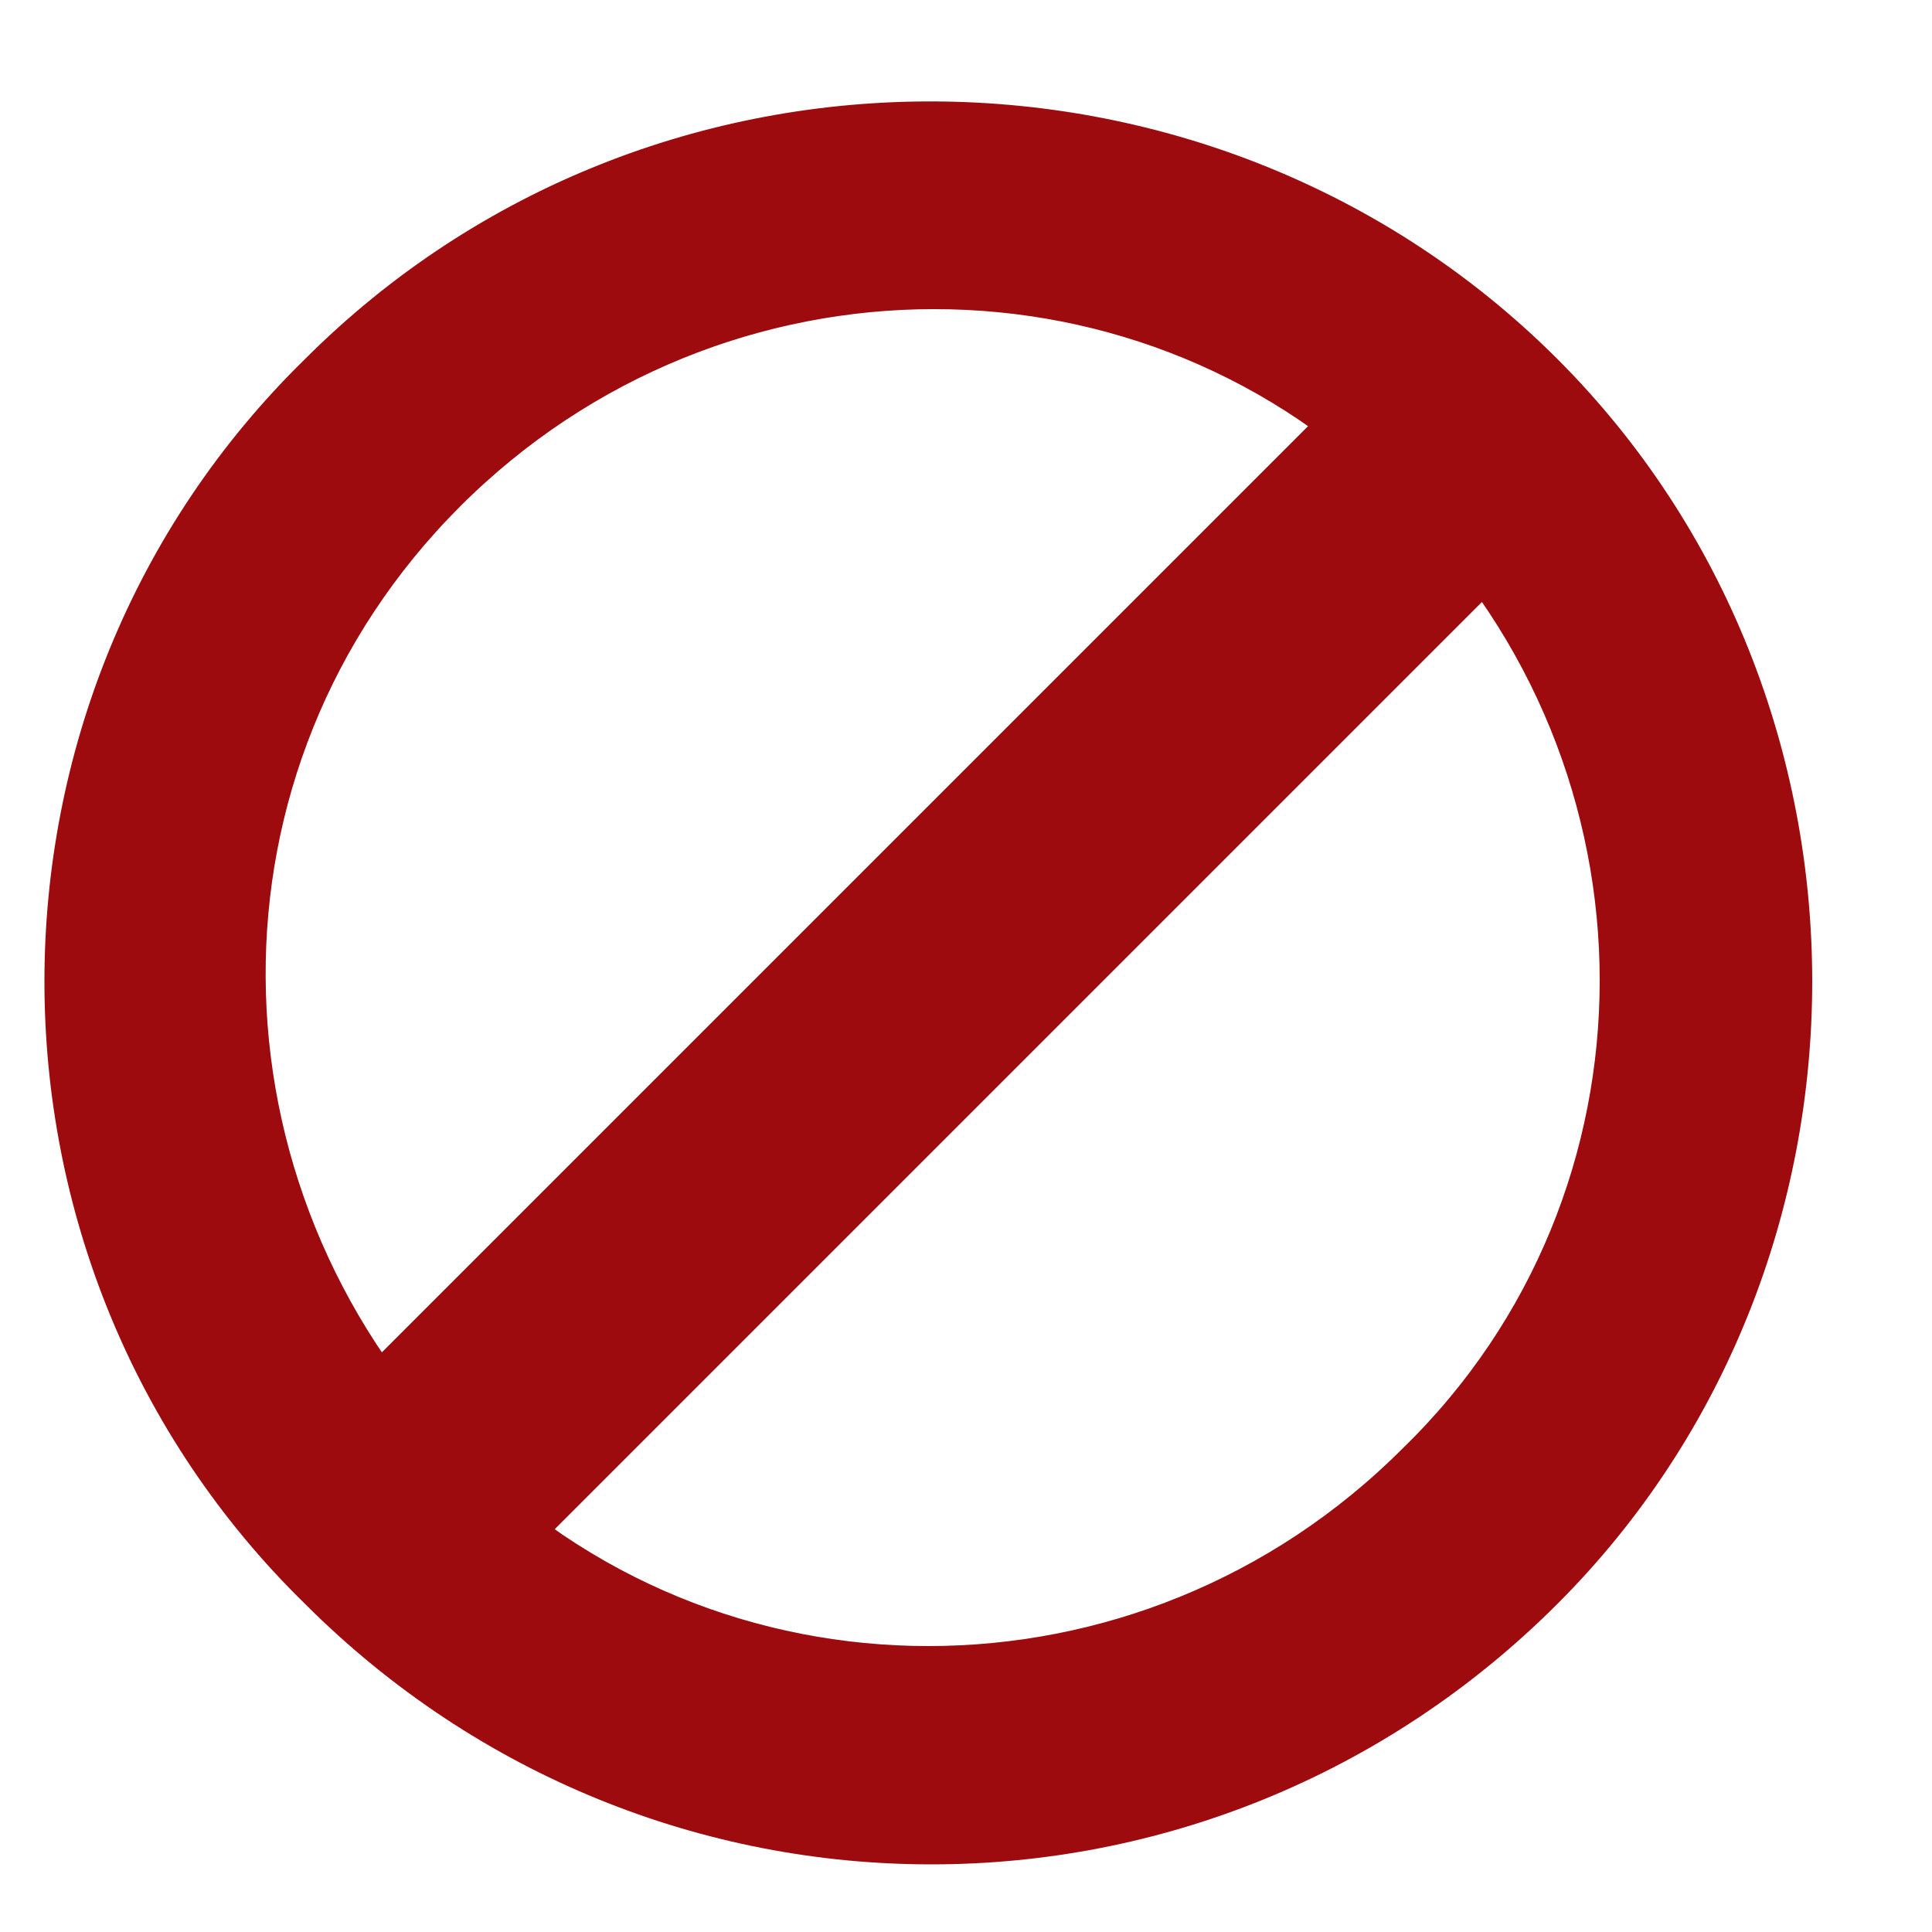
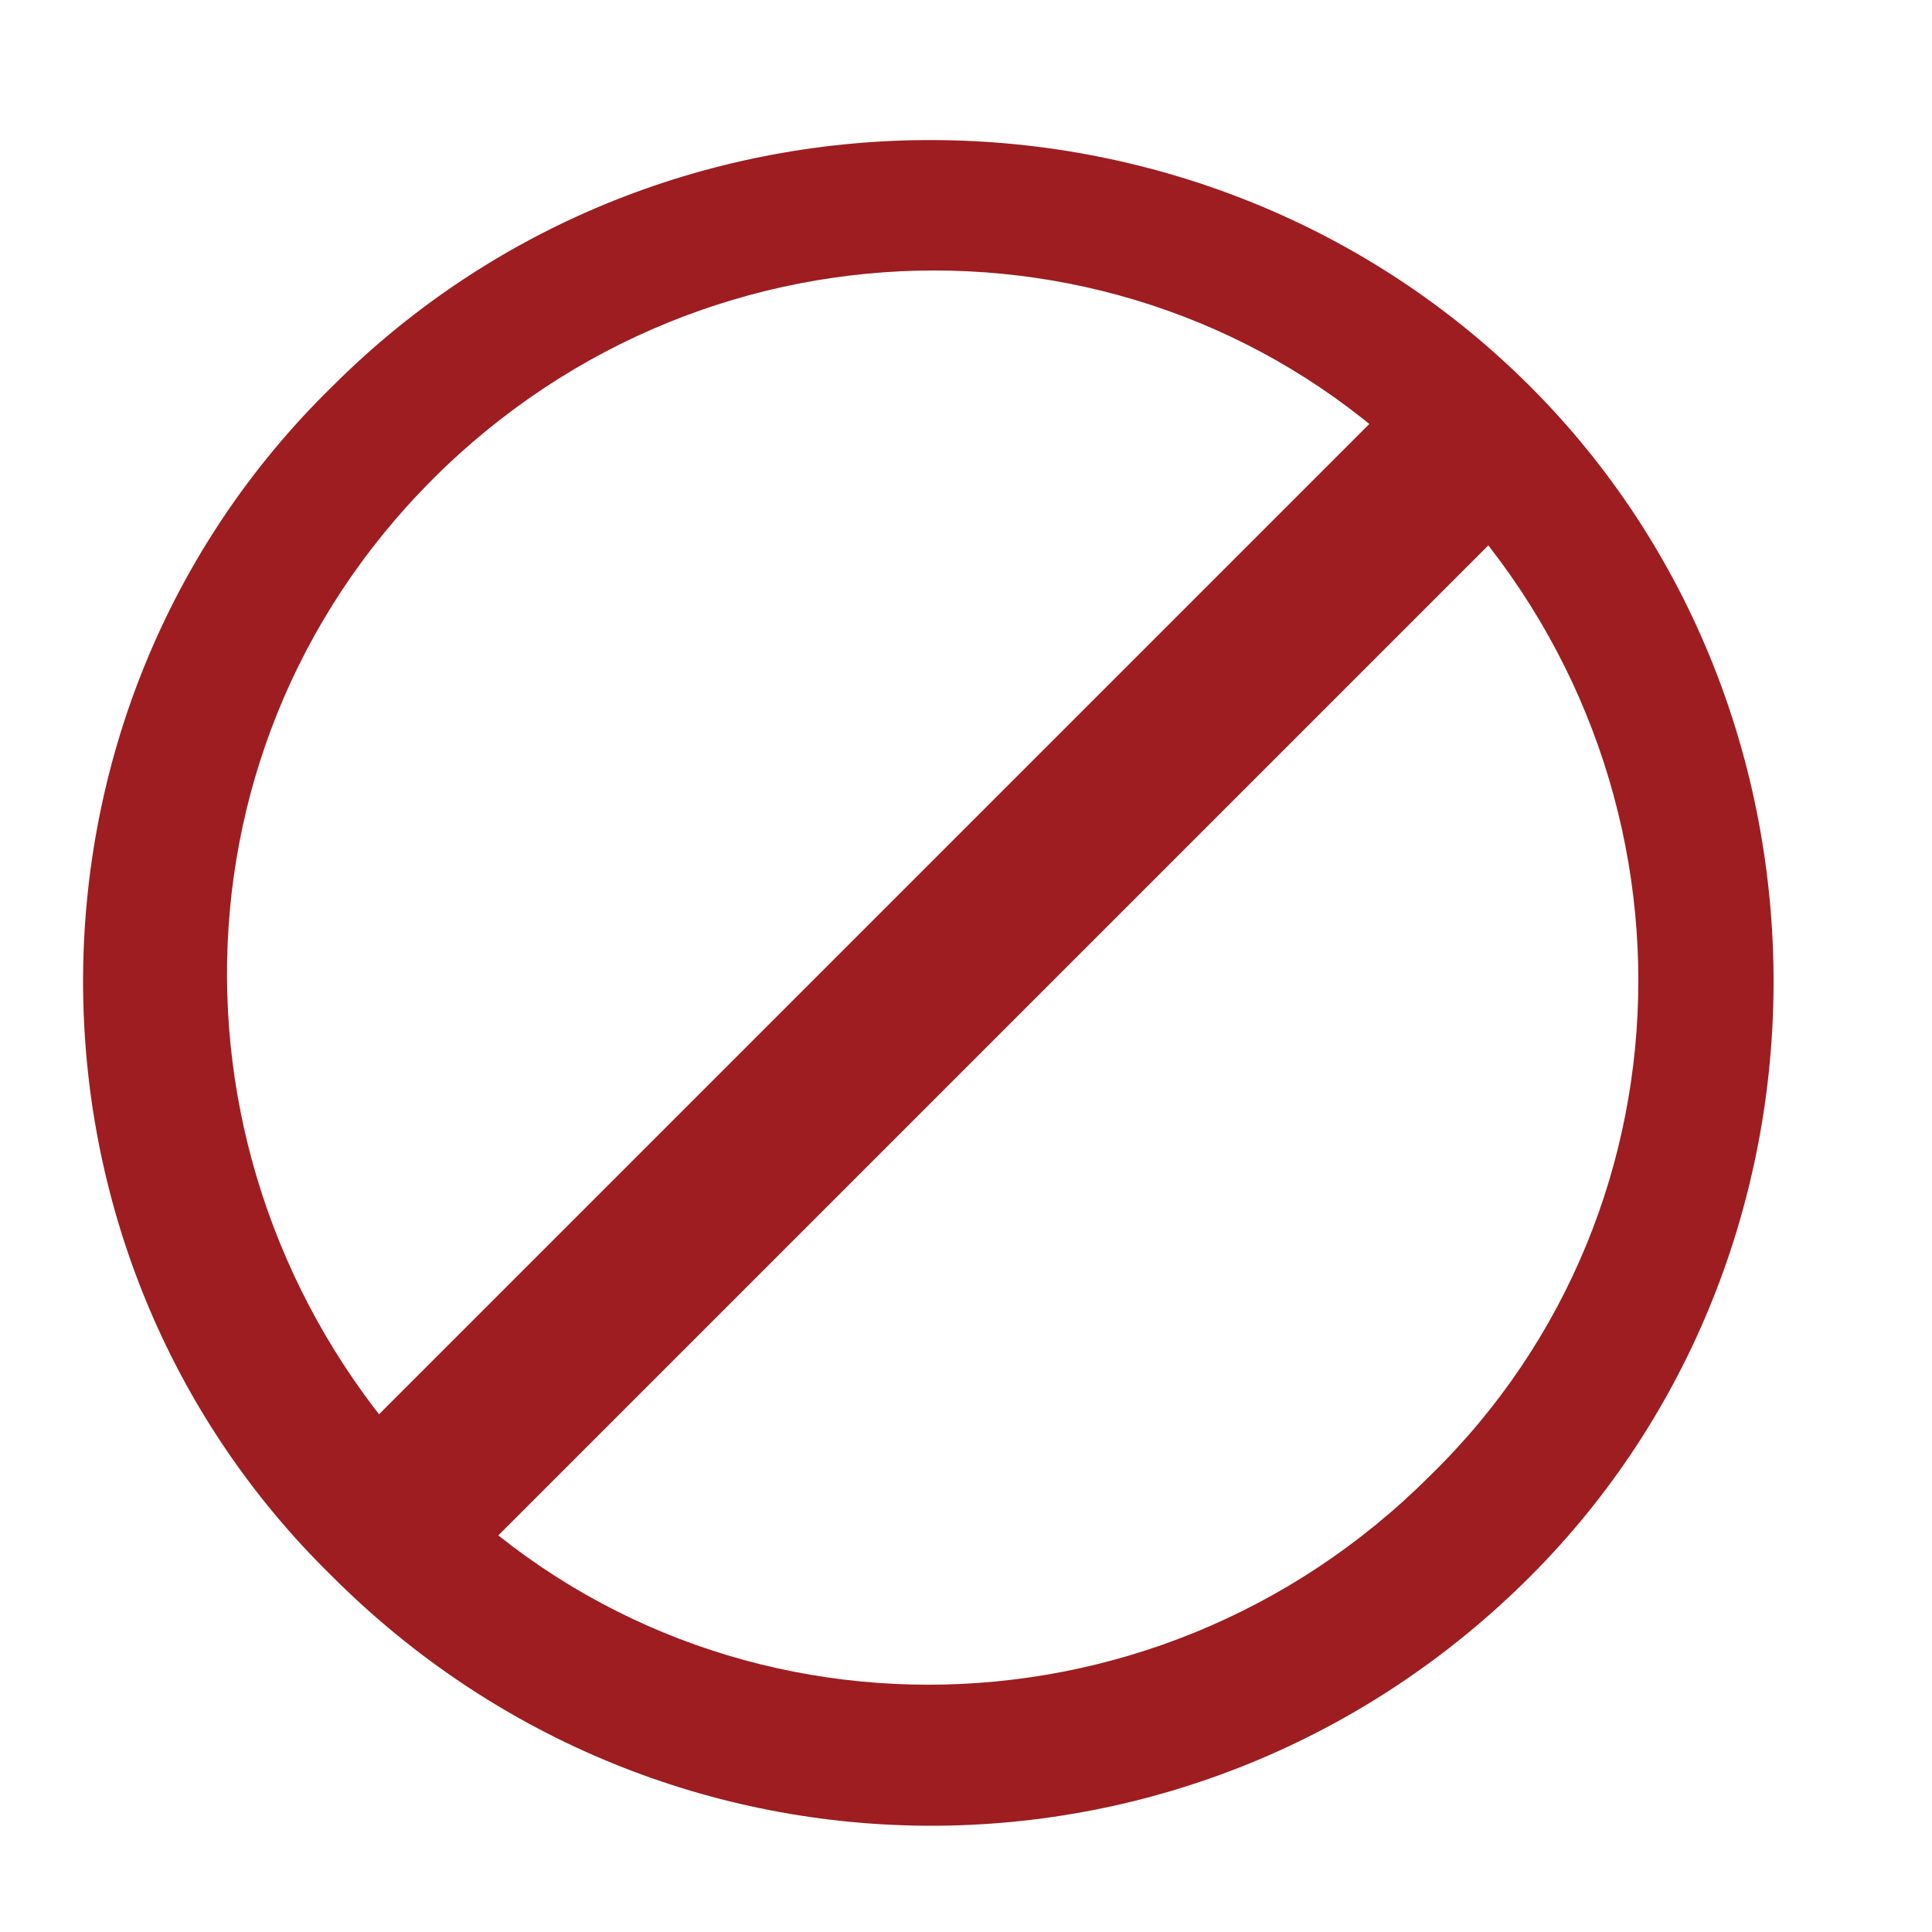
- <svg xmlns="http://www.w3.org/2000/svg" version="1.1" id="Layer_1" x="0px" y="0px" width="25px" height="25px" viewBox="-293 384 25 25" style="enable-background:new -293 384 25 25;" xml:space="preserve">
+ <svg xmlns="http://www.w3.org/2000/svg" version="1.1" x="0px" y="0px" width="40px" height="40px" viewBox="0 0 25 25" style="enable-background:new 0 0 25 25;" xml:space="preserve">
  <style type="text/css">
	.st0{display:none;}
	.st1{display:inline;stroke:#000000;stroke-miterlimit:10;}
	.st2{display:inline;}
- 	.st3{fill:#424244;}
- 	.st4{fill:#999A9B;}
- 	.st5{fill:#C6C6C7;}
- 	.st6{fill:#6E6E70;}
- 	.st7{fill:#4D4D4F;}
- 	.st8{fill:#A4A5A6;}
- 	.st9{fill:#D1D2D2;}
- 	.st10{fill:#79797B;}
- 	.st11{fill:#58585A;}
- 	.st12{fill:#B0B0B2;}
- 	.st13{fill:#DBDCDD;}
- 	.st14{fill:#838385;}
- 	.st15{fill:#636365;}
- 	.st16{fill:#BABBBC;}
- 	.st17{fill:#E7E7E7;}
- 	.st18{fill:#8F8F90;}
- 	.st19{fill:#53C9ED;}
- 	.st20{fill:#616161;}
- 	.st21{display:inline;fill:#616161;}
- 	.st22{fill:none;stroke:#9E0B0F;stroke-miterlimit:10;}
- 	.st23{fill:#9E0B0F;stroke:#9E0B0F;stroke-miterlimit:10;}
+ 	.st3{fill:#9E1D20;}
+ 	.st4{fill:#9E1D20;}
+ 	.st5{fill:#9E1D20;}
+ 	.st6{fill:#9E1D20;}
+ 	.st7{fill:#9E1D20;}
+ 	.st8{fill:#9E1D20;}
+ 	.st9{fill:#9E1D20;}
+ 	.st10{fill:#9E1D20;}
+ 	.st11{fill:#9E1D20;}
+ 	.st12{fill:#9E1D20;}
+ 	.st13{fill:#9E1D20;}
+ 	.st14{fill:#9E1D20;}
+ 	.st15{fill:#9E1D20;}
+ 	.st16{fill:#9E1D20;}
+ 	.st17{fill:#9E1D20;}
+ 	.st18{fill:#9E1D20;}
+ 	.st19{fill:#9E1D20;}
+ 	.st20{fill:#9E1D20;}
+ 	.st21{display:inline;fill:#9E1D20;}
+ 	.st22{fill:none;}
</style>
-   <g id="Layer_1_1_" class="st0">
+   <g id="Layer_1" class="st0">
</g>
  <g id="Layer_2" class="st0">
-     <rect id="XMLID_1_" x="-293" y="383.6" class="st1" width="25.4" height="25.4" />
+     <rect id="XMLID_1_" y="-0.4" class="st1" width="25.4" height="25.4" />
  </g>
  <g id="Layer_3" class="st0">
    <g id="XMLID_3_" class="st2">
      <g id="XMLID_49_">
        <g id="XMLID_57_">
-           <path id="XMLID_61_" class="st3" d="M-281.5,390.9c0,0.3,0.2,0.5,0.5,0.5l0,0c0.3,0,0.5-0.2,0.5-0.5v-4.3c0-0.3-0.2-0.5-0.5-0.5      l0,0c-0.3,0-0.5,0.2-0.5,0.5V390.9z" />
-           <path id="XMLID_58_" class="st4" d="M-281.5,407.5c0,0.3,0.2,0.5,0.5,0.5l0,0c0.3,0,0.5-0.2,0.5-0.5v-4.2c0-0.3-0.2-0.5-0.5-0.5      l0,0c-0.3,0-0.5,0.2-0.5,0.5V407.5z" />
+           <path id="XMLID_61_" class="st3" d="M11.5,6.9c0,0.3,0.2,0.5,0.5,0.5l0,0c0.3,0,0.5-0.2,0.5-0.5V2.6c0-0.3-0.2-0.5-0.5-0.5l0,0      c-0.3,0-0.5,0.2-0.5,0.5V6.9z" />
+           <path id="XMLID_58_" class="st4" d="M11.5,23.5c0,0.3,0.2,0.5,0.5,0.5l0,0c0.3,0,0.5-0.2,0.5-0.5v-4.2c0-0.3-0.2-0.5-0.5-0.5      l0,0c-0.3,0-0.5,0.2-0.5,0.5V23.5z" />
        </g>
        <g id="XMLID_50_">
-           <path id="XMLID_54_" class="st5" d="M-287.3,397.6c0.3,0,0.5-0.2,0.5-0.5l0,0c0-0.3-0.2-0.5-0.5-0.5h-4.2      c-0.3,0-0.5,0.2-0.5,0.5l0,0c0,0.3,0.2,0.5,0.5,0.5H-287.3z" />
-           <path id="XMLID_51_" class="st6" d="M-270.6,397.6c0.3,0,0.5-0.2,0.5-0.5l0,0c0-0.3-0.2-0.5-0.5-0.5h-4.2      c-0.3,0-0.5,0.2-0.5,0.5l0,0c0,0.3,0.2,0.5,0.5,0.5H-270.6z" />
+           <path id="XMLID_54_" class="st5" d="M5.7,13.6c0.3,0,0.5-0.2,0.5-0.5l0,0c0-0.3-0.2-0.5-0.5-0.5H1.5c-0.3,0-0.5,0.2-0.5,0.5l0,0      c0,0.3,0.2,0.5,0.5,0.5H5.7z" />
+           <path id="XMLID_51_" class="st6" d="M22.4,13.6c0.3,0,0.5-0.2,0.5-0.5l0,0c0-0.3-0.2-0.5-0.5-0.5h-4.2c-0.3,0-0.5,0.2-0.5,0.5      l0,0c0,0.3,0.2,0.5,0.5,0.5H22.4z" />
        </g>
      </g>
      <g id="XMLID_34_">
        <g id="XMLID_42_">
-           <path id="XMLID_46_" class="st7" d="M-279.1,391.1c-0.1,0.3,0,0.5,0.3,0.6l0,0c0.3,0.1,0.5,0,0.6-0.3l1.6-3.9      c0.1-0.3,0-0.5-0.3-0.6l0,0c-0.3-0.1-0.5,0-0.6,0.3L-279.1,391.1z" />
-           <path id="XMLID_43_" class="st8" d="M-285.5,406.5c-0.1,0.3,0,0.5,0.3,0.6l0,0c0.3,0.1,0.5,0,0.6-0.3l1.6-3.8      c0.1-0.3,0-0.5-0.3-0.6l0,0c-0.3-0.1-0.5,0-0.6,0.3L-285.5,406.5z" />
+           <path id="XMLID_46_" class="st7" d="M13.9,7.1c-0.1,0.3,0,0.5,0.3,0.6l0,0c0.3,0.1,0.5,0,0.6-0.3l1.6-3.9c0.1-0.3,0-0.5-0.3-0.6      l0,0c-0.3-0.1-0.5,0-0.6,0.3L13.9,7.1z" />
+           <path id="XMLID_43_" class="st8" d="M7.5,22.5c-0.1,0.3,0,0.5,0.3,0.6l0,0c0.3,0.1,0.5,0,0.6-0.3L10,19c0.1-0.3,0-0.5-0.3-0.6      l0,0c-0.3-0.1-0.5,0-0.6,0.3L7.5,22.5z" />
        </g>
        <g id="XMLID_35_">
-           <path id="XMLID_39_" class="st9" d="M-287,395.1c0.3,0.1,0.5,0,0.6-0.3l0,0c0.1-0.3,0-0.5-0.3-0.6l-3.8-1.6      c-0.2-0.1-0.5,0-0.6,0.3l0,0c-0.1,0.3,0,0.5,0.3,0.6L-287,395.1z" />
-           <path id="XMLID_36_" class="st10" d="M-271.6,401.5c0.3,0.1,0.5,0,0.6-0.3l0,0c0.1-0.3,0-0.5-0.3-0.6l-3.8-1.6      c-0.3-0.1-0.5,0-0.6,0.3l0,0c-0.1,0.3,0,0.5,0.3,0.6L-271.6,401.5z" />
+           <path id="XMLID_39_" class="st9" d="M6,11.1c0.3,0.1,0.5,0,0.6-0.3l0,0c0.1-0.3,0-0.5-0.3-0.6L2.5,8.6C2.3,8.5,2,8.6,1.9,8.9      l0,0c-0.1,0.3,0,0.5,0.3,0.6L6,11.1z" />
+           <path id="XMLID_36_" class="st10" d="M21.4,17.5c0.3,0.1,0.5,0,0.6-0.3l0,0c0.1-0.3,0-0.5-0.3-0.6L17.9,15      c-0.3-0.1-0.5,0-0.6,0.3l0,0c-0.1,0.3,0,0.5,0.3,0.6L21.4,17.5z" />
        </g>
      </g>
      <g id="XMLID_19_">
        <g id="XMLID_27_">
-           <path id="XMLID_31_" class="st11" d="M-277,392.3c-0.2,0.2-0.2,0.5,0,0.7l0,0c0.2,0.2,0.5,0.2,0.7,0l3-3c0.2-0.2,0.2-0.5,0-0.7      l0,0c-0.2-0.2-0.5-0.2-0.7,0L-277,392.3z" />
-           <path id="XMLID_28_" class="st12" d="M-288.8,404.1c-0.2,0.2-0.2,0.5,0,0.7l0,0c0.2,0.2,0.5,0.2,0.7,0l3-3      c0.2-0.2,0.2-0.5,0-0.7l0,0c-0.2-0.2-0.5-0.2-0.7,0L-288.8,404.1z" />
+           <path id="XMLID_31_" class="st11" d="M16,8.3c-0.2,0.2-0.2,0.5,0,0.7l0,0c0.2,0.2,0.5,0.2,0.7,0l3-3c0.2-0.2,0.2-0.5,0-0.7l0,0      c-0.2-0.2-0.5-0.2-0.7,0L16,8.3z" />
+           <path id="XMLID_28_" class="st12" d="M4.2,20.1c-0.2,0.2-0.2,0.5,0,0.7l0,0c0.2,0.2,0.5,0.2,0.7,0l3-3c0.2-0.2,0.2-0.5,0-0.7      l0,0c-0.2-0.2-0.5-0.2-0.7,0L4.2,20.1z" />
        </g>
        <g id="XMLID_20_">
-           <path id="XMLID_24_" class="st13" d="M-285.8,393c0.2,0.2,0.5,0.2,0.7,0l0,0c0.2-0.2,0.2-0.5,0-0.7l-3-3c-0.2-0.2-0.5-0.2-0.7,0      l0,0c-0.2,0.2-0.2,0.6,0,0.7L-285.8,393z" />
-           <path id="XMLID_21_" class="st14" d="M-274,404.8c0.2,0.2,0.5,0.2,0.7,0l0,0c0.2-0.2,0.2-0.5,0-0.7l-3-3c-0.2-0.2-0.5-0.2-0.7,0      l0,0c-0.2,0.2-0.2,0.5,0,0.7L-274,404.8z" />
+           <path id="XMLID_24_" class="st13" d="M7.2,9c0.2,0.2,0.5,0.2,0.7,0l0,0c0.2-0.2,0.2-0.5,0-0.7l-3-3c-0.2-0.2-0.5-0.2-0.7,0l0,0      C4,5.5,4,5.9,4.2,6L7.2,9z" />
+           <path id="XMLID_21_" class="st14" d="M19,20.8c0.2,0.2,0.5,0.2,0.7,0l0,0c0.2-0.2,0.2-0.5,0-0.7l-3-3c-0.2-0.2-0.5-0.2-0.7,0      l0,0c-0.2,0.2-0.2,0.5,0,0.7L19,20.8z" />
        </g>
      </g>
      <g id="XMLID_4_">
        <g id="XMLID_12_">
-           <path id="XMLID_16_" class="st15" d="M-275.5,394.2c-0.3,0.1-0.4,0.4-0.3,0.6l0,0c0.1,0.3,0.4,0.4,0.6,0.3l3.9-1.6      c0.3-0.1,0.5-0.4,0.3-0.6l0,0c-0.1-0.3-0.4-0.4-0.6-0.3L-275.5,394.2z" />
-           <path id="XMLID_13_" class="st16" d="M-290.9,400.6c-0.3,0.1-0.4,0.4-0.3,0.6l0,0c0.1,0.3,0.4,0.4,0.6,0.3l3.9-1.6      c0.3-0.1,0.4-0.4,0.3-0.6l0,0c0-0.3-0.3-0.4-0.6-0.3L-290.9,400.6z" />
+           <path id="XMLID_16_" class="st15" d="M17.5,10.2c-0.3,0.1-0.4,0.4-0.3,0.6l0,0c0.1,0.3,0.4,0.4,0.6,0.3l3.9-1.6      C22,9.4,22.2,9.1,22,8.9l0,0c-0.1-0.3-0.4-0.4-0.6-0.3L17.5,10.2z" />
+           <path id="XMLID_13_" class="st16" d="M2.1,16.6c-0.3,0.1-0.4,0.4-0.3,0.6l0,0c0.1,0.3,0.4,0.4,0.6,0.3l3.9-1.6      c0.3-0.1,0.4-0.4,0.3-0.6l0,0C6.6,15,6.3,14.9,6,15L2.1,16.6z" />
        </g>
        <g id="XMLID_5_">
-           <path id="XMLID_9_" class="st17" d="M-283.9,391.5c0.1,0.3,0.4,0.4,0.6,0.3l0,0c0.3-0.1,0.4-0.4,0.3-0.7l-1.6-3.9      c-0.1-0.2-0.4-0.3-0.6-0.2l0,0c-0.3,0.1-0.4,0.4-0.3,0.6L-283.9,391.5z" />
-           <path id="XMLID_6_" class="st18" d="M-277.5,406.9c0.1,0.3,0.4,0.4,0.6,0.3l0,0c0.3-0.1,0.4-0.4,0.3-0.6l-1.6-3.9      c-0.1-0.3-0.4-0.4-0.6-0.3l0,0c-0.3,0.1-0.4,0.4-0.3,0.6L-277.5,406.9z" />
+           <path id="XMLID_9_" class="st17" d="M9.1,7.5c0.1,0.3,0.4,0.4,0.6,0.3l0,0C10,7.7,10.1,7.4,10,7.1L8.4,3.2C8.3,3,8,2.9,7.8,3      l0,0C7.5,3.1,7.4,3.4,7.5,3.6L9.1,7.5z" />
+           <path id="XMLID_6_" class="st18" d="M15.5,22.9c0.1,0.3,0.4,0.4,0.6,0.3l0,0c0.3-0.1,0.4-0.4,0.3-0.6l-1.6-3.9      c-0.1-0.3-0.4-0.4-0.6-0.3l0,0c-0.3,0.1-0.4,0.4-0.3,0.6L15.5,22.9z" />
        </g>
      </g>
    </g>
  </g>
  <g id="Layer_4">
    <g id="XMLID_2_" class="st0">
      <g class="st2">
        <g>
-           <path class="st19" d="M-281,390.5c0,0.3,0.2,0.5,0.5,0.5l0,0c0.3,0,0.5-0.2,0.5-0.5v-4.2c0-0.3-0.2-0.5-0.5-0.5l0,0      c-0.3,0-0.5,0.2-0.5,0.5V390.5z" />
-           <path class="st19" d="M-281,407.1c0,0.3,0.2,0.5,0.5,0.5l0,0c0.3,0,0.5-0.2,0.5-0.5v-4.2c0-0.3-0.2-0.5-0.5-0.5l0,0      c-0.3,0-0.5,0.2-0.5,0.5V407.1z" />
+           <path class="st19" d="M12,6.5C12,6.8,12.2,7,12.5,7l0,0C12.8,7,13,6.8,13,6.5V2.3c0-0.3-0.2-0.5-0.5-0.5l0,0      C12.2,1.8,12,2,12,2.3V6.5z" />
+           <path class="st19" d="M12,23.1c0,0.3,0.2,0.5,0.5,0.5l0,0c0.3,0,0.5-0.2,0.5-0.5v-4.2c0-0.3-0.2-0.5-0.5-0.5l0,0      c-0.3,0-0.5,0.2-0.5,0.5V23.1z" />
        </g>
        <g>
-           <path class="st19" d="M-286.7,397.2c0.3,0,0.5-0.2,0.5-0.5l0,0c0-0.3-0.2-0.5-0.5-0.5h-4.2c-0.3,0-0.5,0.2-0.5,0.5l0,0      c0,0.3,0.2,0.5,0.5,0.5H-286.7z" />
-           <path class="st19" d="M-270,397.2c0.3,0,0.5-0.2,0.5-0.5l0,0c0-0.3-0.2-0.5-0.5-0.5h-4.2c-0.3,0-0.5,0.2-0.5,0.5l0,0      c0,0.3,0.2,0.5,0.5,0.5H-270z" />
+           <path class="st19" d="M6.3,13.2c0.3,0,0.5-0.2,0.5-0.5l0,0c0-0.3-0.2-0.5-0.5-0.5H2.1c-0.3,0-0.5,0.2-0.5,0.5l0,0      c0,0.3,0.2,0.5,0.5,0.5H6.3z" />
+           <path class="st19" d="M23,13.2c0.3,0,0.5-0.2,0.5-0.5l0,0c0-0.3-0.2-0.5-0.5-0.5h-4.2c-0.3,0-0.5,0.2-0.5,0.5l0,0      c0,0.3,0.2,0.5,0.5,0.5H23z" />
        </g>
      </g>
      <g class="st2">
        <g>
-           <path class="st19" d="M-278.6,390.8c-0.1,0.3,0,0.5,0.3,0.6l0,0c0.3,0.1,0.5,0,0.6-0.3l1.7-3.8c0.1-0.3,0-0.5-0.3-0.6l0,0      c-0.3-0.1-0.5,0-0.6,0.3L-278.6,390.8z" />
-           <path class="st19" d="M-284.9,406.2c-0.1,0.3,0,0.5,0.3,0.6l0,0c0.3,0.1,0.5,0,0.6-0.3l1.6-3.9c0.1-0.3,0-0.5-0.3-0.6l0,0      c-0.3-0.1-0.5,0-0.6,0.3L-284.9,406.2z" />
+           <path class="st19" d="M14.4,6.8c-0.1,0.3,0,0.5,0.3,0.6l0,0c0.3,0.1,0.5,0,0.6-0.3L17,3.3c0.1-0.3,0-0.5-0.3-0.6l0,0      c-0.3-0.1-0.5,0-0.6,0.3L14.4,6.8z" />
+           <path class="st19" d="M8.1,22.2c-0.1,0.3,0,0.5,0.3,0.6l0,0c0.3,0.1,0.5,0,0.6-0.3l1.6-3.9c0.1-0.3,0-0.5-0.3-0.6l0,0      c-0.3-0.1-0.5,0-0.6,0.3L8.1,22.2z" />
        </g>
        <g>
-           <path class="st19" d="M-286.4,394.8c0.3,0.1,0.5,0,0.6-0.3l0,0c0.1-0.3,0-0.5-0.3-0.6l-3.8-1.6c-0.3-0.1-0.5,0-0.6,0.3l0,0      c-0.1,0.3,0,0.5,0.3,0.6L-286.4,394.8z" />
-           <path class="st19" d="M-271,401.2c0.3,0.1,0.5,0,0.6-0.3l0,0c0.1-0.3,0-0.5-0.3-0.6l-3.9-1.6c-0.3-0.1-0.5,0-0.6,0.3l0,0      c-0.1,0.3,0,0.5,0.3,0.6L-271,401.2z" />
+           <path class="st19" d="M6.6,10.8c0.3,0.1,0.5,0,0.6-0.3l0,0c0.1-0.3,0-0.5-0.3-0.6L3.1,8.3c-0.3-0.1-0.5,0-0.6,0.3l0,0      c-0.1,0.3,0,0.5,0.3,0.6L6.6,10.8z" />
+           <path class="st19" d="M22,17.2c0.3,0.1,0.5,0,0.6-0.3l0,0c0.1-0.3,0-0.5-0.3-0.6l-3.9-1.6c-0.3-0.1-0.5,0-0.6,0.3l0,0      c-0.1,0.3,0,0.5,0.3,0.6L22,17.2z" />
        </g>
      </g>
      <g class="st2">
        <g>
-           <path class="st19" d="M-276.4,392c-0.2,0.2-0.2,0.5,0,0.7l0,0c0.2,0.2,0.5,0.2,0.7,0l3-3c0.2-0.2,0.2-0.5,0-0.7l0,0      c-0.2-0.2-0.5-0.2-0.7,0L-276.4,392z" />
-           <path class="st19" d="M-288.2,403.7c-0.2,0.2-0.2,0.5,0,0.7l0,0c0.2,0.2,0.5,0.2,0.7,0l3-3c0.2-0.2,0.2-0.5,0-0.7l0,0      c-0.2-0.2-0.5-0.2-0.7,0L-288.2,403.7z" />
+           <path class="st19" d="M16.6,8c-0.2,0.2-0.2,0.5,0,0.7l0,0c0.2,0.2,0.5,0.2,0.7,0l3-3c0.2-0.2,0.2-0.5,0-0.7l0,0      c-0.2-0.2-0.5-0.2-0.7,0L16.6,8z" />
+           <path class="st19" d="M4.8,19.7c-0.2,0.2-0.2,0.5,0,0.7l0,0c0.2,0.2,0.5,0.2,0.7,0l3-3c0.2-0.2,0.2-0.5,0-0.7l0,0      c-0.2-0.2-0.5-0.2-0.7,0L4.8,19.7z" />
        </g>
        <g>
-           <path class="st19" d="M-285.2,392.7c0.2,0.2,0.5,0.2,0.7,0l0,0c0.2-0.2,0.2-0.5,0-0.7l-3-3c-0.2-0.2-0.5-0.2-0.7,0l0,0      c-0.2,0.2-0.2,0.5,0,0.7L-285.2,392.7z" />
-           <path class="st19" d="M-273.5,404.4c0.2,0.2,0.5,0.2,0.7,0l0,0c0.2-0.2,0.2-0.5,0-0.7l-3-3c-0.2-0.2-0.5-0.2-0.7,0l0,0      c-0.2,0.2-0.2,0.5,0,0.7L-273.5,404.4z" />
+           <path class="st19" d="M7.8,8.7c0.2,0.2,0.5,0.2,0.7,0l0,0c0.2-0.2,0.2-0.5,0-0.7l-3-3C5.3,4.8,5,4.8,4.8,5l0,0      c-0.2,0.2-0.2,0.5,0,0.7L7.8,8.7z" />
+           <path class="st19" d="M19.5,20.4c0.2,0.2,0.5,0.2,0.7,0l0,0c0.2-0.2,0.2-0.5,0-0.7l-3-3c-0.2-0.2-0.5-0.2-0.7,0l0,0      c-0.2,0.2-0.2,0.5,0,0.7L19.5,20.4z" />
        </g>
      </g>
      <g class="st2">
        <g>
-           <path class="st19" d="M-274.9,393.9c-0.3,0.1-0.4,0.4-0.3,0.6l0,0c0.1,0.3,0.4,0.4,0.6,0.3l3.9-1.6c0.3-0.1,0.4-0.4,0.3-0.6l0,0      c-0.1-0.3-0.4-0.4-0.6-0.3L-274.9,393.9z" />
-           <path class="st19" d="M-290.3,400.2c-0.3,0.1-0.4,0.4-0.3,0.6l0,0c0.1,0.3,0.4,0.4,0.6,0.3l4-1.6c0.3-0.1,0.4-0.4,0.3-0.6l0,0      c-0.1-0.3-0.4-0.4-0.6-0.3L-290.3,400.2z" />
+           <path class="st19" d="M18.1,9.9c-0.3,0.1-0.4,0.4-0.3,0.6l0,0c0.1,0.3,0.4,0.4,0.6,0.3l3.9-1.6c0.3-0.1,0.4-0.4,0.3-0.6l0,0      c-0.1-0.3-0.4-0.4-0.6-0.3L18.1,9.9z" />
+           <path class="st19" d="M2.7,16.2c-0.3,0.1-0.4,0.4-0.3,0.6l0,0c0.1,0.3,0.4,0.4,0.6,0.3L7,15.5c0.3-0.1,0.4-0.4,0.3-0.6l0,0      c-0.1-0.3-0.4-0.4-0.6-0.3L2.7,16.2z" />
        </g>
        <g>
-           <path class="st19" d="M-283.3,391.2c0.1,0.3,0.4,0.4,0.6,0.3l0,0c0.3-0.1,0.4-0.4,0.3-0.6l-1.6-4c-0.1-0.3-0.4-0.4-0.7-0.3l0,0      c-0.2,0.1-0.3,0.4-0.2,0.7L-283.3,391.2z" />
-           <path class="st19" d="M-276.9,406.5c0.1,0.3,0.4,0.4,0.6,0.3l0,0c0.3-0.1,0.4-0.4,0.3-0.6l-1.6-3.9c-0.1-0.3-0.4-0.4-0.7-0.3      l0,0c-0.3,0.1-0.4,0.4-0.3,0.6L-276.9,406.5z" />
+           <path class="st19" d="M9.7,7.2c0.1,0.3,0.4,0.4,0.6,0.3l0,0c0.3-0.1,0.4-0.4,0.3-0.6L9,2.9C8.9,2.6,8.6,2.5,8.3,2.6l0,0      C8.1,2.7,8,3,8.1,3.3L9.7,7.2z" />
+           <path class="st19" d="M16.1,22.5c0.1,0.3,0.4,0.4,0.6,0.3l0,0c0.3-0.1,0.4-0.4,0.3-0.6l-1.6-3.9C15.3,18,15,17.9,14.7,18l0,0      c-0.3,0.1-0.4,0.4-0.3,0.6L16.1,22.5z" />
        </g>
      </g>
    </g>
    <g id="XMLID_8_" class="st0">
      <g id="XMLID_11_" class="st2">
-         <rect id="XMLID_14_" x="-294.8" y="394.3" transform="matrix(-0.7071 0.7071 -0.7071 -0.7071 -199.4984 874.5101)" class="st20" width="27.8" height="3.2" />
+         <rect id="XMLID_14_" x="-1.8" y="10.4" transform="matrix(0.7071 -0.7071 0.7071 0.7071 -4.9073 12.0083)" class="st20" width="27.8" height="3.2" />
      </g>
-       <rect id="XMLID_10_" x="-294.5" y="394.2" transform="matrix(0.7071 0.7071 -0.7071 0.7071 197.7013 314.3828)" class="st21" width="27.8" height="3.2" />
+       <rect id="XMLID_10_" x="-1.5" y="10.4" transform="matrix(-0.7071 -0.7071 0.7071 -0.7071 12.6398 29.0912)" class="st21" width="27.8" height="3.2" />
    </g>
    <g id="XMLID_7_">
-       <circle class="st22" cx="-281" cy="396.7" r="10" />
-       <rect x="-291" y="395.6" transform="matrix(0.7071 -0.7071 0.7071 0.7071 -362.8313 -82.4786)" class="st23" width="20.1" height="2.2" />
-       <path class="st23" d="M-273.2,404.4c4.2-4.2,4.2-11.2,0-15.4c-4.2-4.2-11.2-4.3-15.5,0c-4.3,4.2-4.3,11.2,0,15.4    C-284.4,408.7-277.5,408.7-273.2,404.4z M-287.4,390.2c3.6-3.6,9.4-3.6,12.9,0c3.6,3.6,3.6,9.4,0,12.9c-3.6,3.6-9.4,3.6-12.9,0    S-291,393.8-287.4,390.2z" />
+       <circle class="st22" cx="12" cy="12.7" r="10" />
+       <rect x="2" y="11.6" transform="matrix(-0.7071 0.7071 -0.7071 -0.7071 29.5246 13.1965)" class="st20" width="20.1" height="2.2" />
+       <path class="st20" d="M19.8,20.4C24,16.2,24,9.2,19.8,5S8.6,0.7,4.3,5C0,9.2,0,16.2,4.3,20.4C8.6,24.7,15.5,24.7,19.8,20.4z     M5.6,6.2c3.6-3.6,9.4-3.6,12.9,0c3.6,3.6,3.6,9.4,0,12.9c-3.6,3.6-9.4,3.6-12.9,0S2,9.8,5.6,6.2z" />
    </g>
  </g>
</svg>
